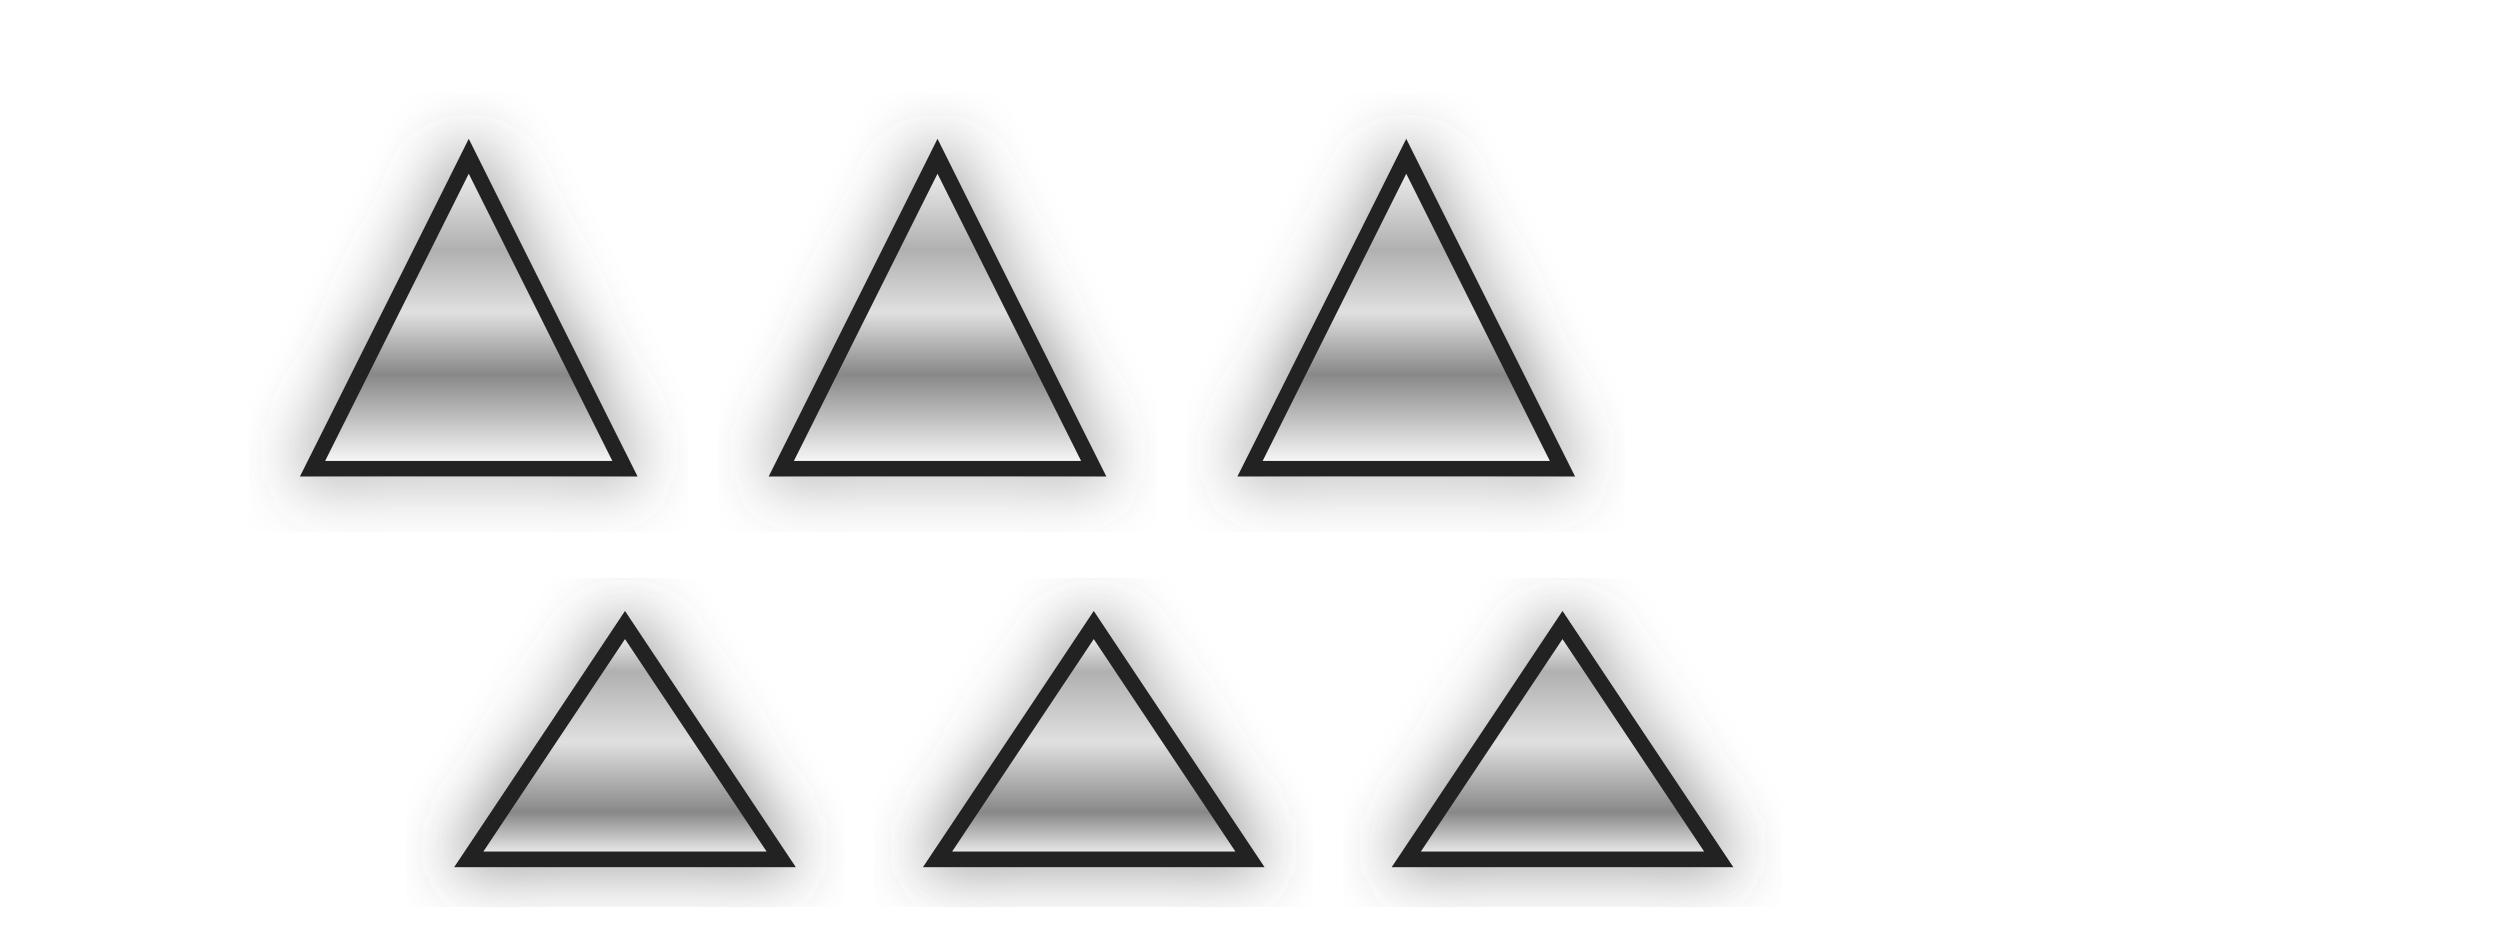
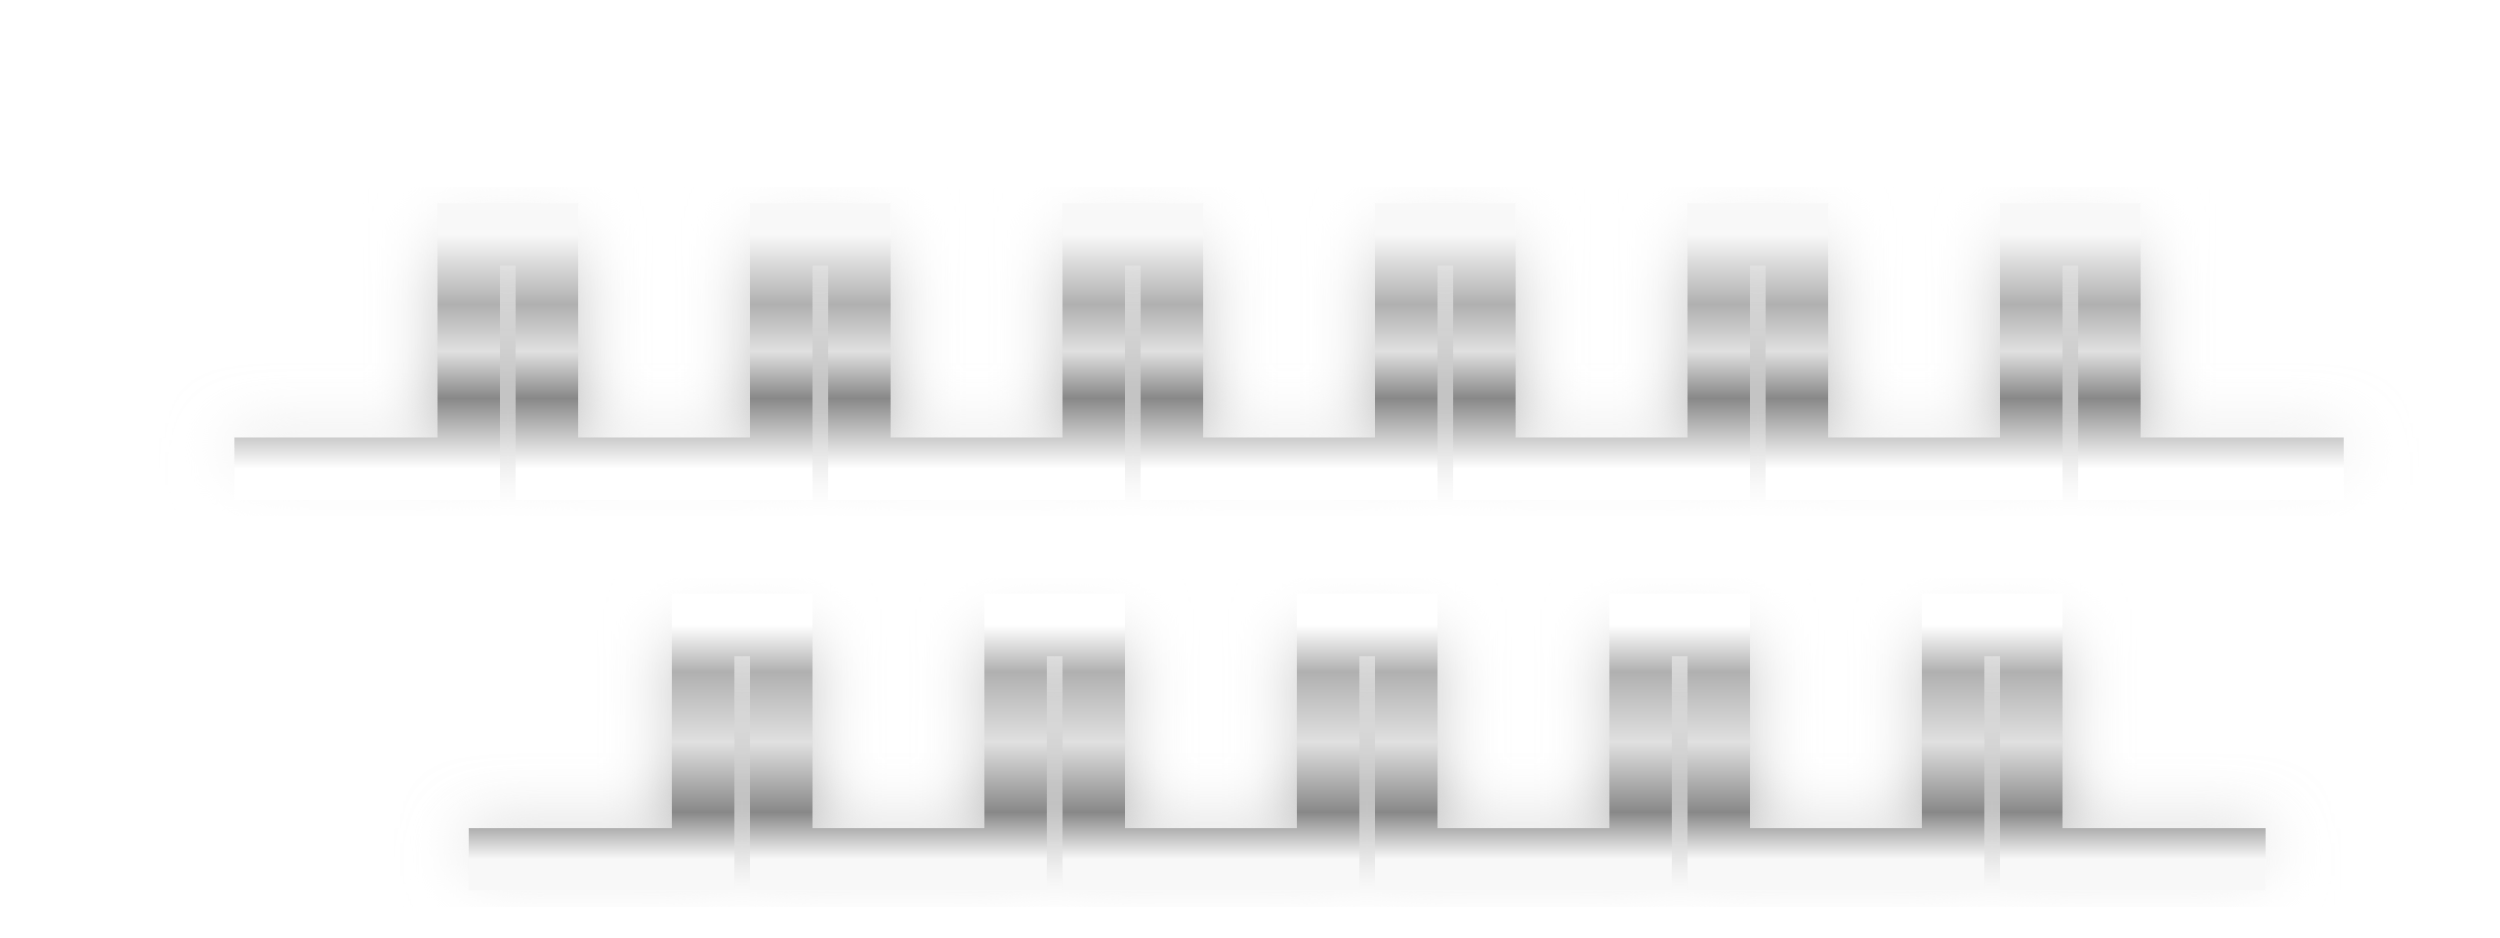
<svg xmlns="http://www.w3.org/2000/svg" width="320" height="120" viewBox="0 0 320 120" fill="none">
  <defs>
    <linearGradient id="chrome1" x1="0" y1="0" x2="0" y2="1">
      <stop offset="0%" stop-color="#f8f8f8" />
      <stop offset="30%" stop-color="#b0b0b0" />
      <stop offset="50%" stop-color="#e0e0e0" />
      <stop offset="70%" stop-color="#888" />
      <stop offset="100%" stop-color="#fff" />
    </linearGradient>
    <linearGradient id="chrome2" x1="0" y1="0" x2="0" y2="1">
      <stop offset="0%" stop-color="#fff" />
      <stop offset="20%" stop-color="#b0b0b0" />
      <stop offset="50%" stop-color="#e0e0e0" />
      <stop offset="80%" stop-color="#888" />
      <stop offset="100%" stop-color="#f8f8f8" />
    </linearGradient>
    <filter id="glow" x="-20%" y="-20%" width="140%" height="140%">
      <feGaussianBlur stdDeviation="4" result="coloredBlur" />
      <feMerge>
        <feMergeNode in="coloredBlur" />
        <feMergeNode in="SourceGraphic" />
      </feMerge>
    </filter>
  </defs>
-   <path d="M40 60 L60 20 L80 60 Z" fill="url(#chrome1)" stroke="#222" stroke-width="2" filter="url(#glow)" />
-   <path d="M100 60 L120 20 L140 60 Z" fill="url(#chrome1)" stroke="#222" stroke-width="2" filter="url(#glow)" />
-   <path d="M160 60 L180 20 L200 60 Z" fill="url(#chrome1)" stroke="#222" stroke-width="2" filter="url(#glow)" />
-   <path d="M60 110 L80 80 L100 110 Z" fill="url(#chrome2)" stroke="#222" stroke-width="2" filter="url(#glow)" />
-   <path d="M120 110 L140 80 L160 110 Z" fill="url(#chrome2)" stroke="#222" stroke-width="2" filter="url(#glow)" />
-   <path d="M180 110 L200 80 L220 110 Z" fill="url(#chrome2)" stroke="#222" stroke-width="2" filter="url(#glow)" />
+   <path d="M30 60 h30 v-30 h10 v30 h30 v-30 h10 v30 h30 v-30 h10 v30 h30 v-30 h10 v30 h30 v-30 h10 v30 h30 v-30 h10 v30 h30" fill="none" stroke="url(#chrome1)" stroke-width="8" filter="url(#glow)" />
+   <path d="M60 110 h30 v-30 h10 v30 h30 v-30 h10 v30 h30 v-30 h10 v30 h30 v-30 h10 v30 h30 v-30 h10 v30 h30" fill="none" stroke="url(#chrome2)" stroke-width="8" filter="url(#glow)" />
</svg>
